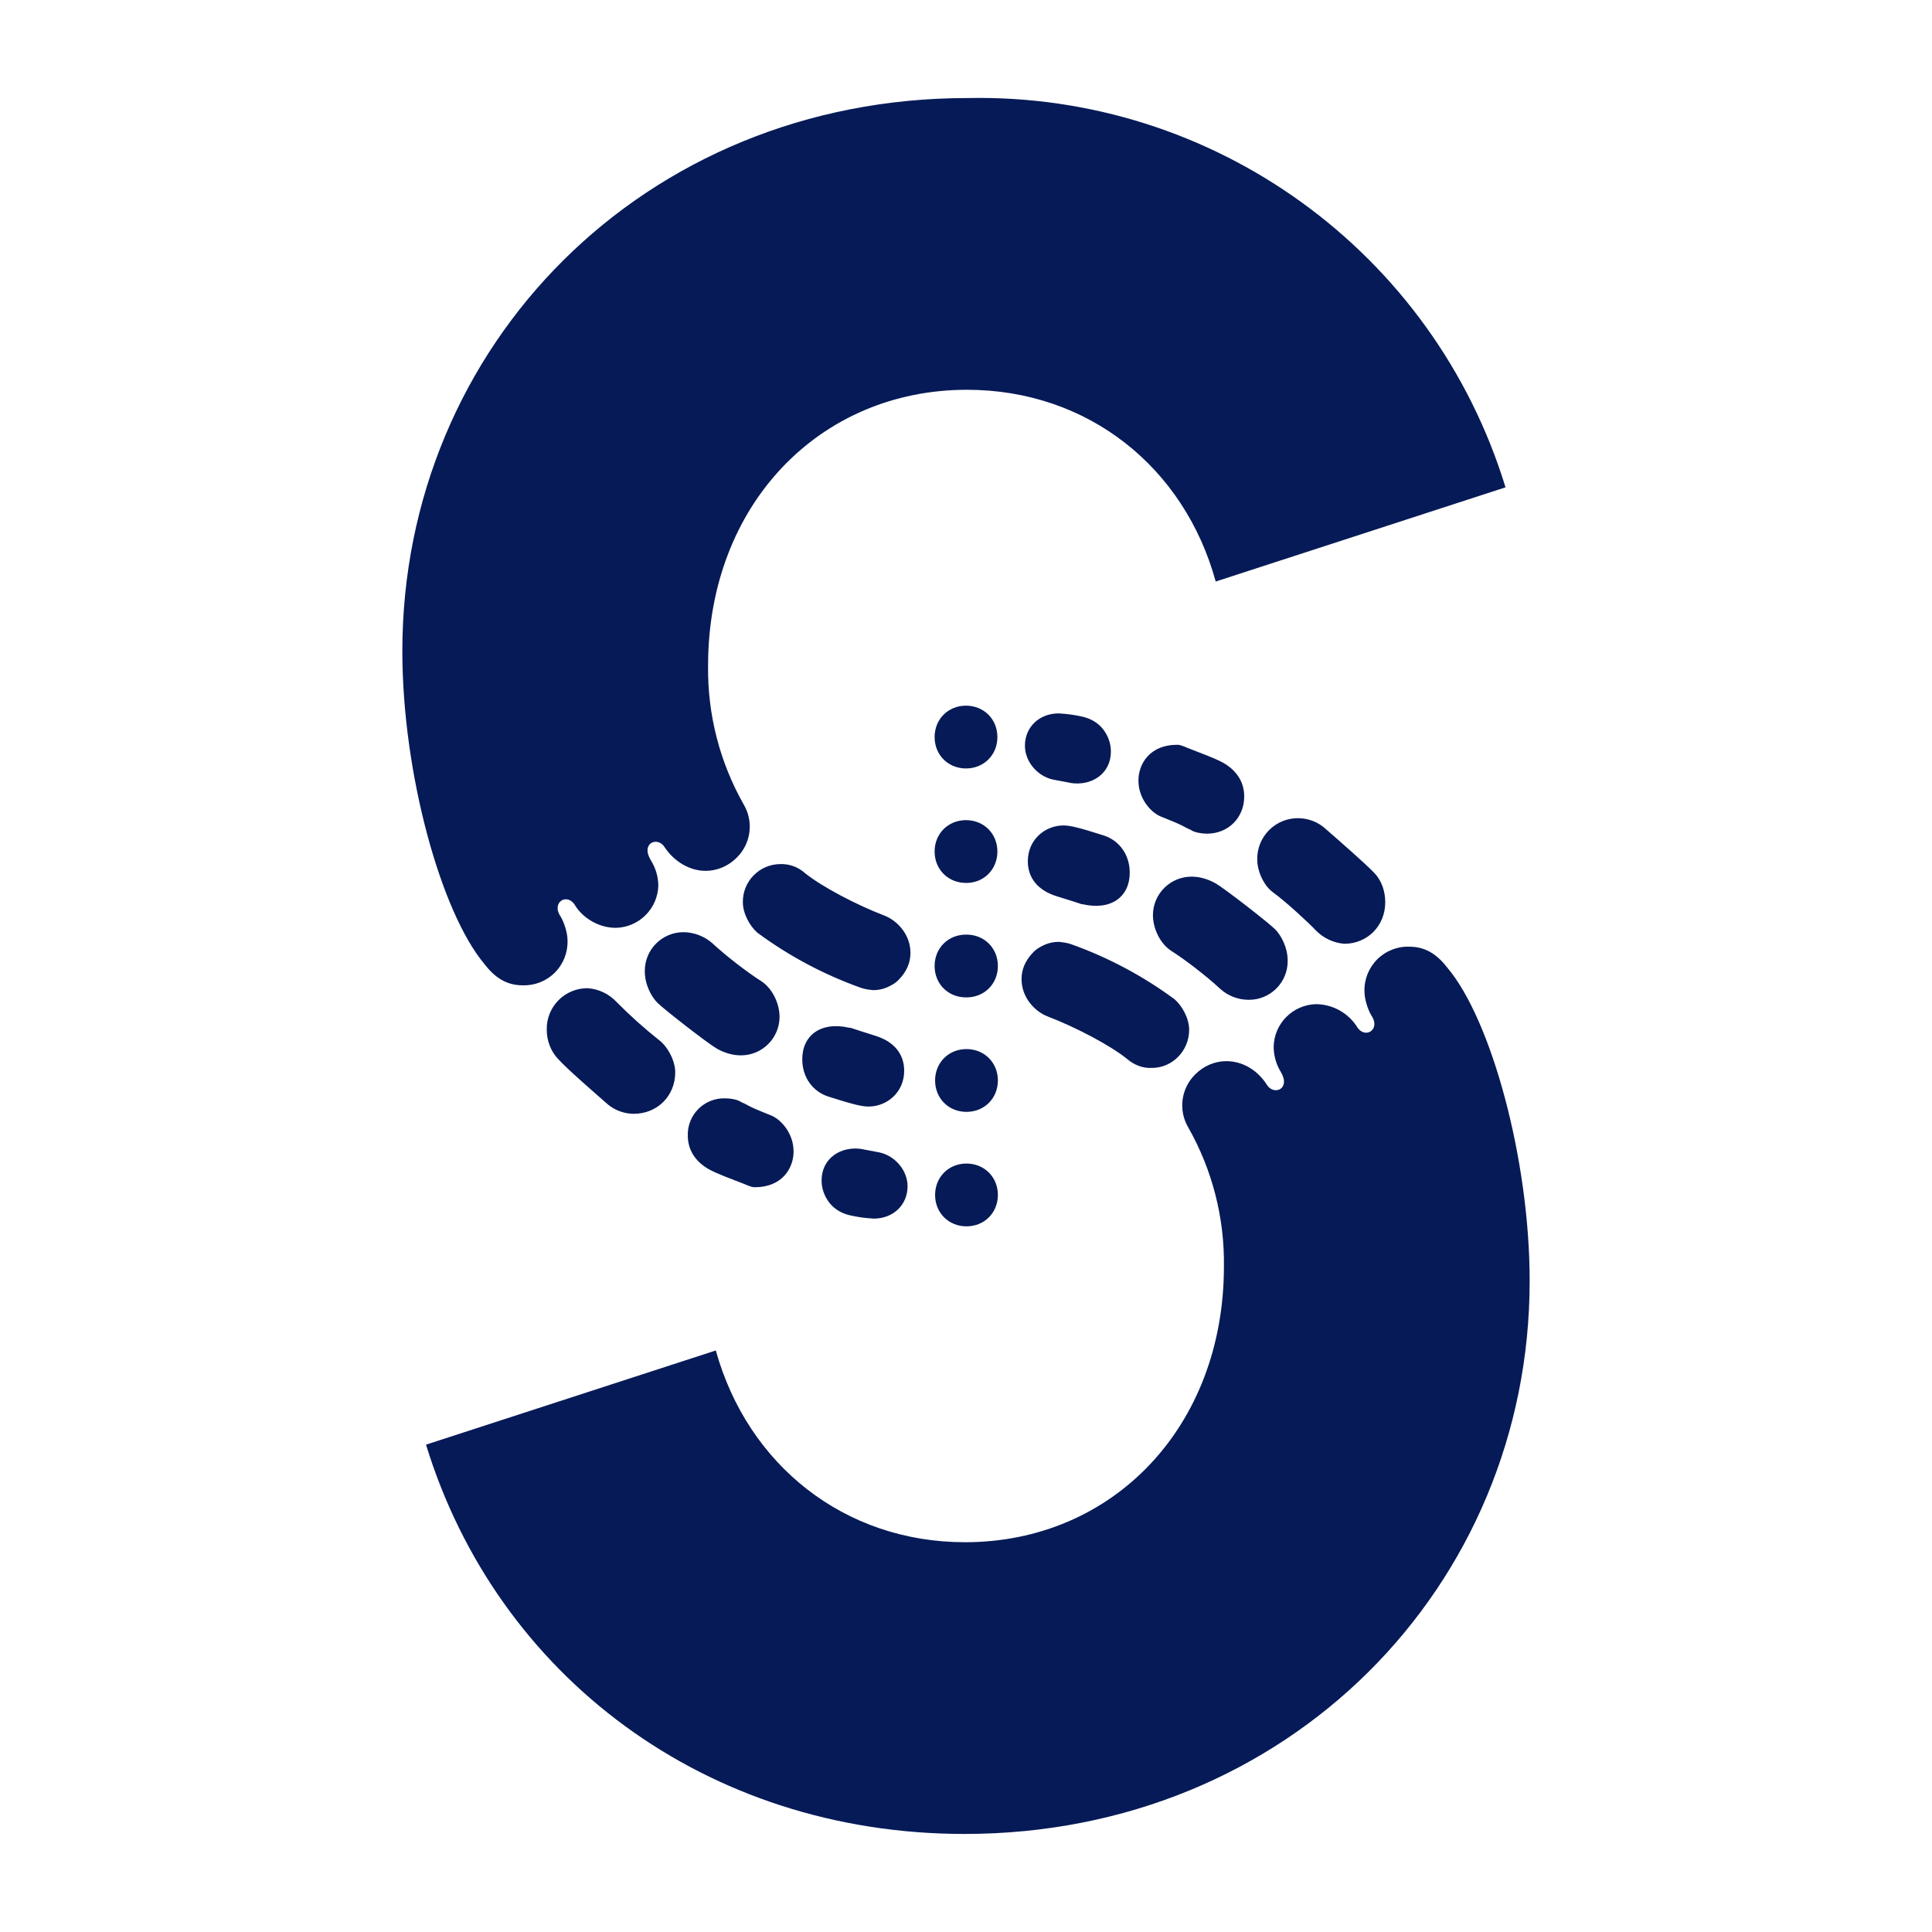
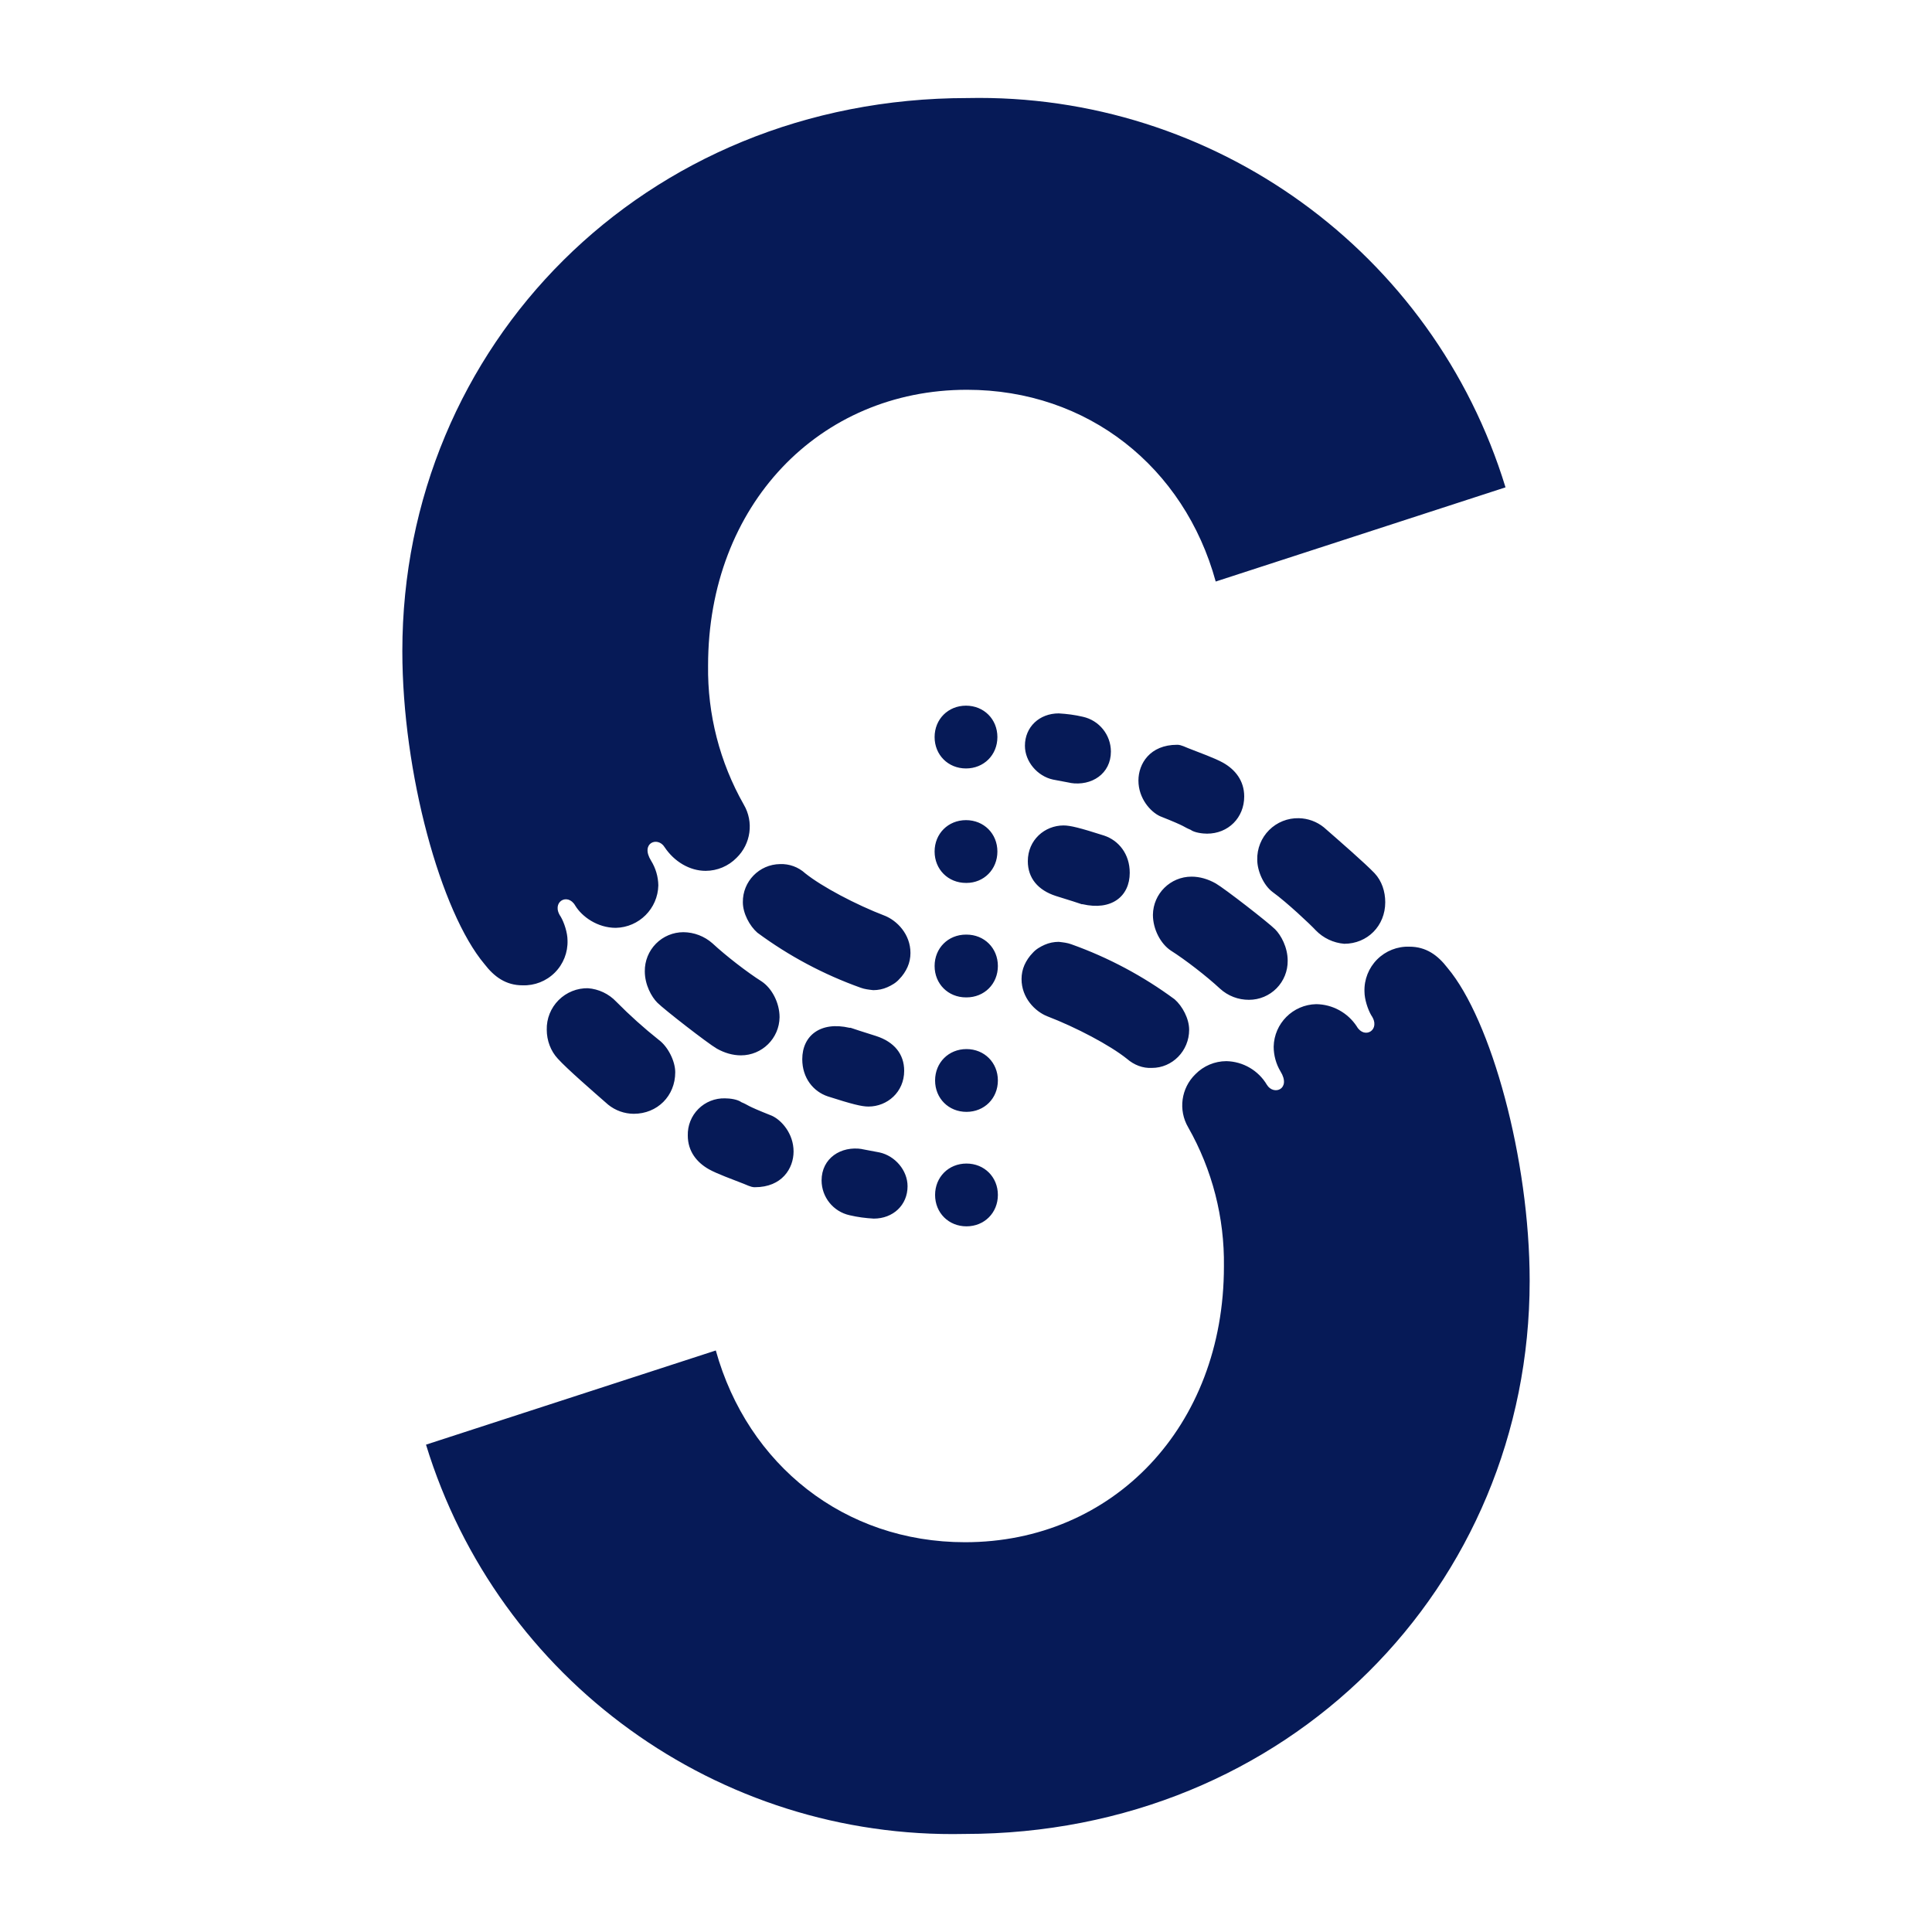
<svg xmlns="http://www.w3.org/2000/svg" viewBox="0 0 400 400">
-   <path d="M121.8 204.6a8.4 8.4 0 0 0-8.6 8.6c0 2.2.8 4.4 2.3 6 1.9 2.1 7.2 6.7 10.4 9.5a8.5 8.5 0 0 0 5.3 1.9c4.9 0 8.6-3.7 8.6-8.6 0-2.3-1.5-5.3-3.4-6.7a98.7 98.7 0 0 1-8.8-7.9 9 9 0 0 0-5.9-2.8zm28.3 22.8a7.5 7.5 0 0 0-7.7 7.7c0 3.3 1.9 5.6 4.4 7 1.6.9 4.9 2.1 7.2 3 1.6.7 1.9.7 2.3.7 5.6 0 8-3.9 8-7.4 0-3.7-2.5-6.5-4.5-7.4-5.8-2.3-4.6-2.1-6.3-2.8-.8-.6-2.4-.8-3.4-.8zm28.4 10.5c-4.4-.7-8.4 1.9-8.4 6.5 0 1.7.6 3.3 1.6 4.6 1 1.3 2.5 2.2 4.2 2.6s3.3.6 5 .7c4 0 7-2.8 7-6.7 0-3.3-2.6-6.3-5.8-7l-3.7-.7zm-37-44.9a8 8 0 0 0-8 8.1c0 2.8 1.4 5.3 2.6 6.5 1.4 1.4 10.4 8.4 12.3 9.5 1.6.9 3.3 1.4 5 1.4a8 8 0 0 0 8-7.9c0-3-1.6-6-3.7-7.4-3-1.9-7.4-5.3-10.2-7.9a9.2 9.2 0 0 0-6-2.3zm58.6 47.9c-3.7 0-6.5 2.8-6.5 6.5s2.8 6.5 6.5 6.5 6.5-2.8 6.5-6.5-2.8-6.5-6.5-6.5zm-24.2-28.1c-6-1.4-9.8 1.6-9.8 6.5 0 3.9 2.3 6.7 5.3 7.7 5 1.6 7 2.1 8.4 2.1 3.9 0 7.4-3 7.4-7.4 0-3.5-2.1-6-5.8-7.2-6.4-2-5-1.7-5.5-1.7zm24.2 4.4c-3.7 0-6.5 2.8-6.5 6.5s2.8 6.5 6.5 6.5 6.5-2.8 6.5-6.5-2.8-6.5-6.5-6.5zm-38.6-38.3a7.8 7.8 0 0 0-7.7 7.9c0 2.3 1.4 4.9 3 6.3a82.9 82.9 0 0 0 21.4 11.4c.8.3 1.7.4 2.6.5 1 0 2-.2 2.9-.6s1.8-.9 2.5-1.7c.7-.7 1.3-1.6 1.7-2.5s.6-1.9.6-2.9c0-3.9-2.8-6.7-5.3-7.7-6-2.3-13-6-16.5-8.8a7.3 7.3 0 0 0-5.2-1.9zm38.6 14.6c-3.7 0-6.5 2.8-6.5 6.5s2.8 6.5 6.5 6.5 6.5-2.8 6.5-6.5-2.8-6.5-6.5-6.5zm.2-173.2c-67 0-117 51.3-117 114.5 0 25.3 8 54.1 17 64.8 2 2.6 4.4 4.4 7.9 4.4a9 9 0 0 0 9.3-9.3c0-1.6-.7-3.7-1.4-4.9-2.1-3 1.4-5.1 3-2.3 1.4 2.3 4.6 4.6 8.4 4.6a9 9 0 0 0 8.8-8.8 10 10 0 0 0-1.5-5.1c-2.3-3.7 1.4-5.1 2.8-2.8 2 3 5.2 4.9 8.5 4.9 2.4 0 4.7-1 6.4-2.7a9 9 0 0 0 1.5-11 56.7 56.7 0 0 1-7.4-28.8c0-33.2 23-57.1 53.6-57.1 25 0 45 16 51.5 39.7l60-19.5a114 114 0 0 0-111.4-80.6zm78 175.1c4.8 0 8.5-3.7 8.5-8.6 0-2.2-.7-4.4-2.2-6-2-2.1-7.3-6.7-10.5-9.5a8.5 8.5 0 0 0-5.2-1.9 8.4 8.4 0 0 0-8.6 8.6c0 2.3 1.3 5.3 3.2 6.7 2.9 2.1 7.8 6.7 8.9 7.9a9.3 9.3 0 0 0 5.9 2.8zm-28.4-22.8c4.4 0 7.7-3.3 7.7-7.7 0-3.3-1.9-5.6-4.4-7-1.6-.9-4.9-2.1-7.2-3-1.6-.7-1.9-.7-2.3-.7-5.6 0-8 3.9-8 7.4 0 3.7 2.5 6.5 4.5 7.4 5.8 2.3 4.6 2.1 6.3 2.8.8.6 2.5.8 3.4.8zm-28.3-10.5c4.4.7 8.4-1.9 8.4-6.5 0-1.7-.6-3.3-1.6-4.6-1-1.3-2.5-2.2-4.2-2.6s-3.3-.6-5-.7c-4 0-7 2.8-7 6.7 0 3.3 2.6 6.3 5.8 7l3.7.7zm37 44.9a8 8 0 0 0 8-8.1c0-2.8-1.4-5.3-2.6-6.5-1.4-1.4-10.4-8.4-12.3-9.5-1.6-.9-3.3-1.4-5-1.4a8 8 0 0 0-8 7.9c0 3 1.6 6 3.7 7.4 3 1.9 7.4 5.3 10.2 7.9a8.8 8.8 0 0 0 6 2.3zM200 159.1c3.7 0 6.5-2.8 6.5-6.5s-2.8-6.5-6.5-6.5-6.5 2.8-6.5 6.5 2.8 6.5 6.5 6.5zm24.1 28.1c6 1.4 9.8-1.6 9.8-6.5 0-3.9-2.3-6.7-5.3-7.7-5-1.6-7-2.1-8.4-2.1-3.9 0-7.4 3-7.4 7.4 0 3.5 2.1 6 5.8 7.2 6.5 2 5.1 1.7 5.5 1.7zm-24-4.4c3.6 0 6.4-2.8 6.4-6.5s-2.8-6.5-6.5-6.5-6.5 2.8-6.5 6.5 2.8 6.5 6.5 6.5zm38.4 38.3c4.2 0 7.7-3.5 7.7-7.9 0-2.3-1.4-4.9-3-6.3a82.9 82.9 0 0 0-21.4-11.4c-.8-.3-1.7-.4-2.6-.5-1 0-2 .2-2.9.6s-1.8.9-2.5 1.7c-.7.7-1.3 1.6-1.7 2.5s-.6 1.9-.6 2.9c0 3.9 2.8 6.7 5.3 7.7 6 2.3 13 6 16.5 8.8 1.5 1.3 3.3 2 5.2 1.9zM200 206.5c3.7 0 6.5-2.8 6.5-6.5s-2.8-6.5-6.5-6.5-6.5 2.8-6.5 6.5 2.8 6.5 6.5 6.5zm-.3 173.2c67 0 117-51.3 117-114.5 0-25.3-8-54.1-17-64.8-2-2.6-4.4-4.4-7.9-4.4a9 9 0 0 0-9.3 9.3c0 1.6.7 3.7 1.4 4.9 2.1 3-1.4 5.1-3 2.3a10.2 10.2 0 0 0-8.4-4.6 9 9 0 0 0-8.8 8.8c0 1.8.5 3.6 1.4 5.1 2.3 3.7-1.4 5.1-2.8 2.8-1.9-3-5-4.9-8.4-4.9-2.4 0-4.7 1-6.4 2.7a9 9 0 0 0-1.5 11 56.7 56.7 0 0 1 7.4 28.8c0 33.2-23 57.1-53.6 57.1-25 0-45-16-51.6-39.7l-60 19.5c14.7 47.9 58 80.6 111.5 80.6z" style="fill:#061a57" />
+   <path fill="#061a57" d="M121.8 204.6a8.4 8.4 0 0 0-8.6 8.6c0 2.2.8 4.4 2.3 6 1.9 2.1 7.2 6.7 10.4 9.5a8.5 8.5 0 0 0 5.3 1.9c4.9 0 8.6-3.7 8.6-8.6 0-2.3-1.5-5.3-3.4-6.7a98.7 98.7 0 0 1-8.8-7.9 9 9 0 0 0-5.9-2.8zm28.3 22.8a7.5 7.5 0 0 0-7.7 7.7c0 3.3 1.9 5.6 4.4 7 1.6.9 4.9 2.1 7.2 3 1.6.7 1.9.7 2.3.7 5.6 0 8-3.9 8-7.4 0-3.7-2.5-6.5-4.5-7.4-5.8-2.3-4.6-2.1-6.3-2.8-.8-.6-2.4-.8-3.4-.8zm28.4 10.5c-4.4-.7-8.4 1.9-8.4 6.5a7.4 7.4 0 0 0 5.8 7.2c1.7.4 3.3.6 5 .7 4 0 7-2.8 7-6.7 0-3.3-2.6-6.3-5.8-7l-3.7-.7zm-37-44.9a8 8 0 0 0-8 8.1c0 2.8 1.4 5.3 2.6 6.5 1.4 1.4 10.4 8.4 12.3 9.5 1.6.9 3.3 1.4 5 1.4a8 8 0 0 0 8-7.9c0-3-1.6-6-3.7-7.4-3-1.9-7.4-5.3-10.2-7.9a9.2 9.2 0 0 0-6-2.3zm58.6 47.9c-3.7 0-6.5 2.8-6.5 6.5s2.8 6.5 6.5 6.5 6.5-2.8 6.5-6.5-2.8-6.5-6.5-6.5zm-24.2-28.1c-6-1.4-9.8 1.6-9.8 6.5 0 3.9 2.3 6.7 5.3 7.7 5 1.6 7 2.1 8.4 2.1 3.9 0 7.4-3 7.4-7.4 0-3.5-2.1-6-5.8-7.2-6.4-2-5-1.7-5.5-1.7zm24.2 4.4c-3.7 0-6.5 2.8-6.5 6.5s2.8 6.5 6.5 6.5 6.5-2.8 6.5-6.5-2.8-6.5-6.5-6.5zm-38.6-38.3a7.8 7.8 0 0 0-7.7 7.9c0 2.3 1.4 4.9 3 6.3a82.9 82.9 0 0 0 21.4 11.4c.8.3 1.7.4 2.6.5 1 0 2-.2 2.9-.6s1.8-.9 2.5-1.7c.7-.7 1.3-1.6 1.7-2.5s.6-1.9.6-2.9c0-3.9-2.8-6.7-5.3-7.7-6-2.3-13-6-16.5-8.8a7.3 7.3 0 0 0-5.2-1.9zm38.6 14.6c-3.7 0-6.5 2.8-6.5 6.5s2.8 6.5 6.5 6.5 6.5-2.8 6.5-6.5-2.8-6.5-6.5-6.5zm.2-173.2c-67 0-117 51.3-117 114.5 0 25.3 8 54.1 17 64.8 2 2.6 4.4 4.4 7.9 4.4a9 9 0 0 0 9.3-9.3c0-1.6-.7-3.7-1.4-4.9-2.1-3 1.4-5.1 3-2.3 1.4 2.3 4.6 4.6 8.4 4.6a9 9 0 0 0 8.8-8.8 10 10 0 0 0-1.5-5.1c-2.3-3.7 1.4-5.1 2.8-2.8 2 3 5.2 4.9 8.5 4.9a9 9 0 0 0 6.4-2.7 9 9 0 0 0 1.5-11 56.7 56.7 0 0 1-7.4-28.8c0-33.2 23-57.1 53.6-57.1 25 0 45 16 51.5 39.7l60-19.5a114 114 0 0 0-111.4-80.6zm78 175.1c4.8 0 8.5-3.7 8.5-8.6 0-2.2-.7-4.4-2.2-6-2-2.1-7.3-6.7-10.5-9.5a8.5 8.5 0 0 0-5.2-1.9 8.4 8.4 0 0 0-8.6 8.6c0 2.3 1.3 5.3 3.2 6.7 2.9 2.1 7.8 6.7 8.9 7.9a9.3 9.3 0 0 0 5.9 2.8zm-28.4-22.8c4.4 0 7.7-3.3 7.7-7.7 0-3.3-1.9-5.6-4.4-7-1.6-.9-4.9-2.1-7.2-3-1.6-.7-1.9-.7-2.3-.7-5.6 0-8 3.9-8 7.4 0 3.7 2.5 6.5 4.5 7.4 5.8 2.3 4.6 2.1 6.3 2.8.8.6 2.5.8 3.4.8zm-28.3-10.5c4.4.7 8.4-1.9 8.4-6.5a7.4 7.4 0 0 0-5.8-7.2c-1.7-.4-3.3-.6-5-.7-4 0-7 2.8-7 6.7 0 3.3 2.6 6.3 5.8 7l3.7.7zm37 44.9a8 8 0 0 0 8-8.1c0-2.8-1.4-5.3-2.6-6.5-1.4-1.4-10.4-8.4-12.3-9.5-1.6-.9-3.3-1.4-5-1.4a8 8 0 0 0-8 7.9c0 3 1.6 6 3.7 7.4 3 1.9 7.4 5.3 10.2 7.9a8.8 8.8 0 0 0 6 2.3zM200 159.1c3.7 0 6.5-2.8 6.5-6.5s-2.8-6.5-6.5-6.5-6.5 2.8-6.5 6.5 2.8 6.5 6.5 6.5zm24.1 28.1c6 1.4 9.8-1.6 9.8-6.5 0-3.9-2.3-6.7-5.3-7.7-5-1.6-7-2.1-8.4-2.1-3.9 0-7.4 3-7.4 7.4 0 3.5 2.1 6 5.8 7.2 6.5 2 5.1 1.7 5.5 1.7zm-24-4.4c3.6 0 6.4-2.8 6.4-6.5s-2.8-6.5-6.5-6.5-6.5 2.8-6.5 6.5 2.8 6.5 6.5 6.5zm38.4 38.3c4.2 0 7.7-3.5 7.7-7.9 0-2.3-1.4-4.9-3-6.3a82.9 82.9 0 0 0-21.4-11.4c-.8-.3-1.7-.4-2.6-.5-1 0-2 .2-2.9.6s-1.8.9-2.5 1.7c-.7.7-1.3 1.6-1.7 2.5s-.6 1.9-.6 2.9c0 3.9 2.8 6.7 5.3 7.7 6 2.3 13 6 16.5 8.8 1.5 1.3 3.3 2 5.2 1.9zM200 206.5c3.7 0 6.5-2.8 6.5-6.5s-2.8-6.5-6.5-6.5-6.5 2.8-6.5 6.5 2.8 6.5 6.5 6.5zm-.3 173.2c67 0 117-51.3 117-114.5 0-25.3-8-54.1-17-64.8-2-2.6-4.4-4.4-7.9-4.4a9 9 0 0 0-9.3 9.3c0 1.6.7 3.7 1.4 4.9 2.1 3-1.4 5.1-3 2.3a10.2 10.2 0 0 0-8.4-4.6 9 9 0 0 0-8.8 8.8c0 1.8.5 3.6 1.4 5.1 2.3 3.7-1.4 5.1-2.8 2.8a10 10 0 0 0-8.4-4.9 9 9 0 0 0-6.4 2.7 9 9 0 0 0-1.5 11 56.7 56.7 0 0 1 7.4 28.8c0 33.2-23 57.1-53.6 57.1-25 0-45-16-51.6-39.7l-60 19.5a114 114 0 0 0 111.5 80.6z" />
</svg>
